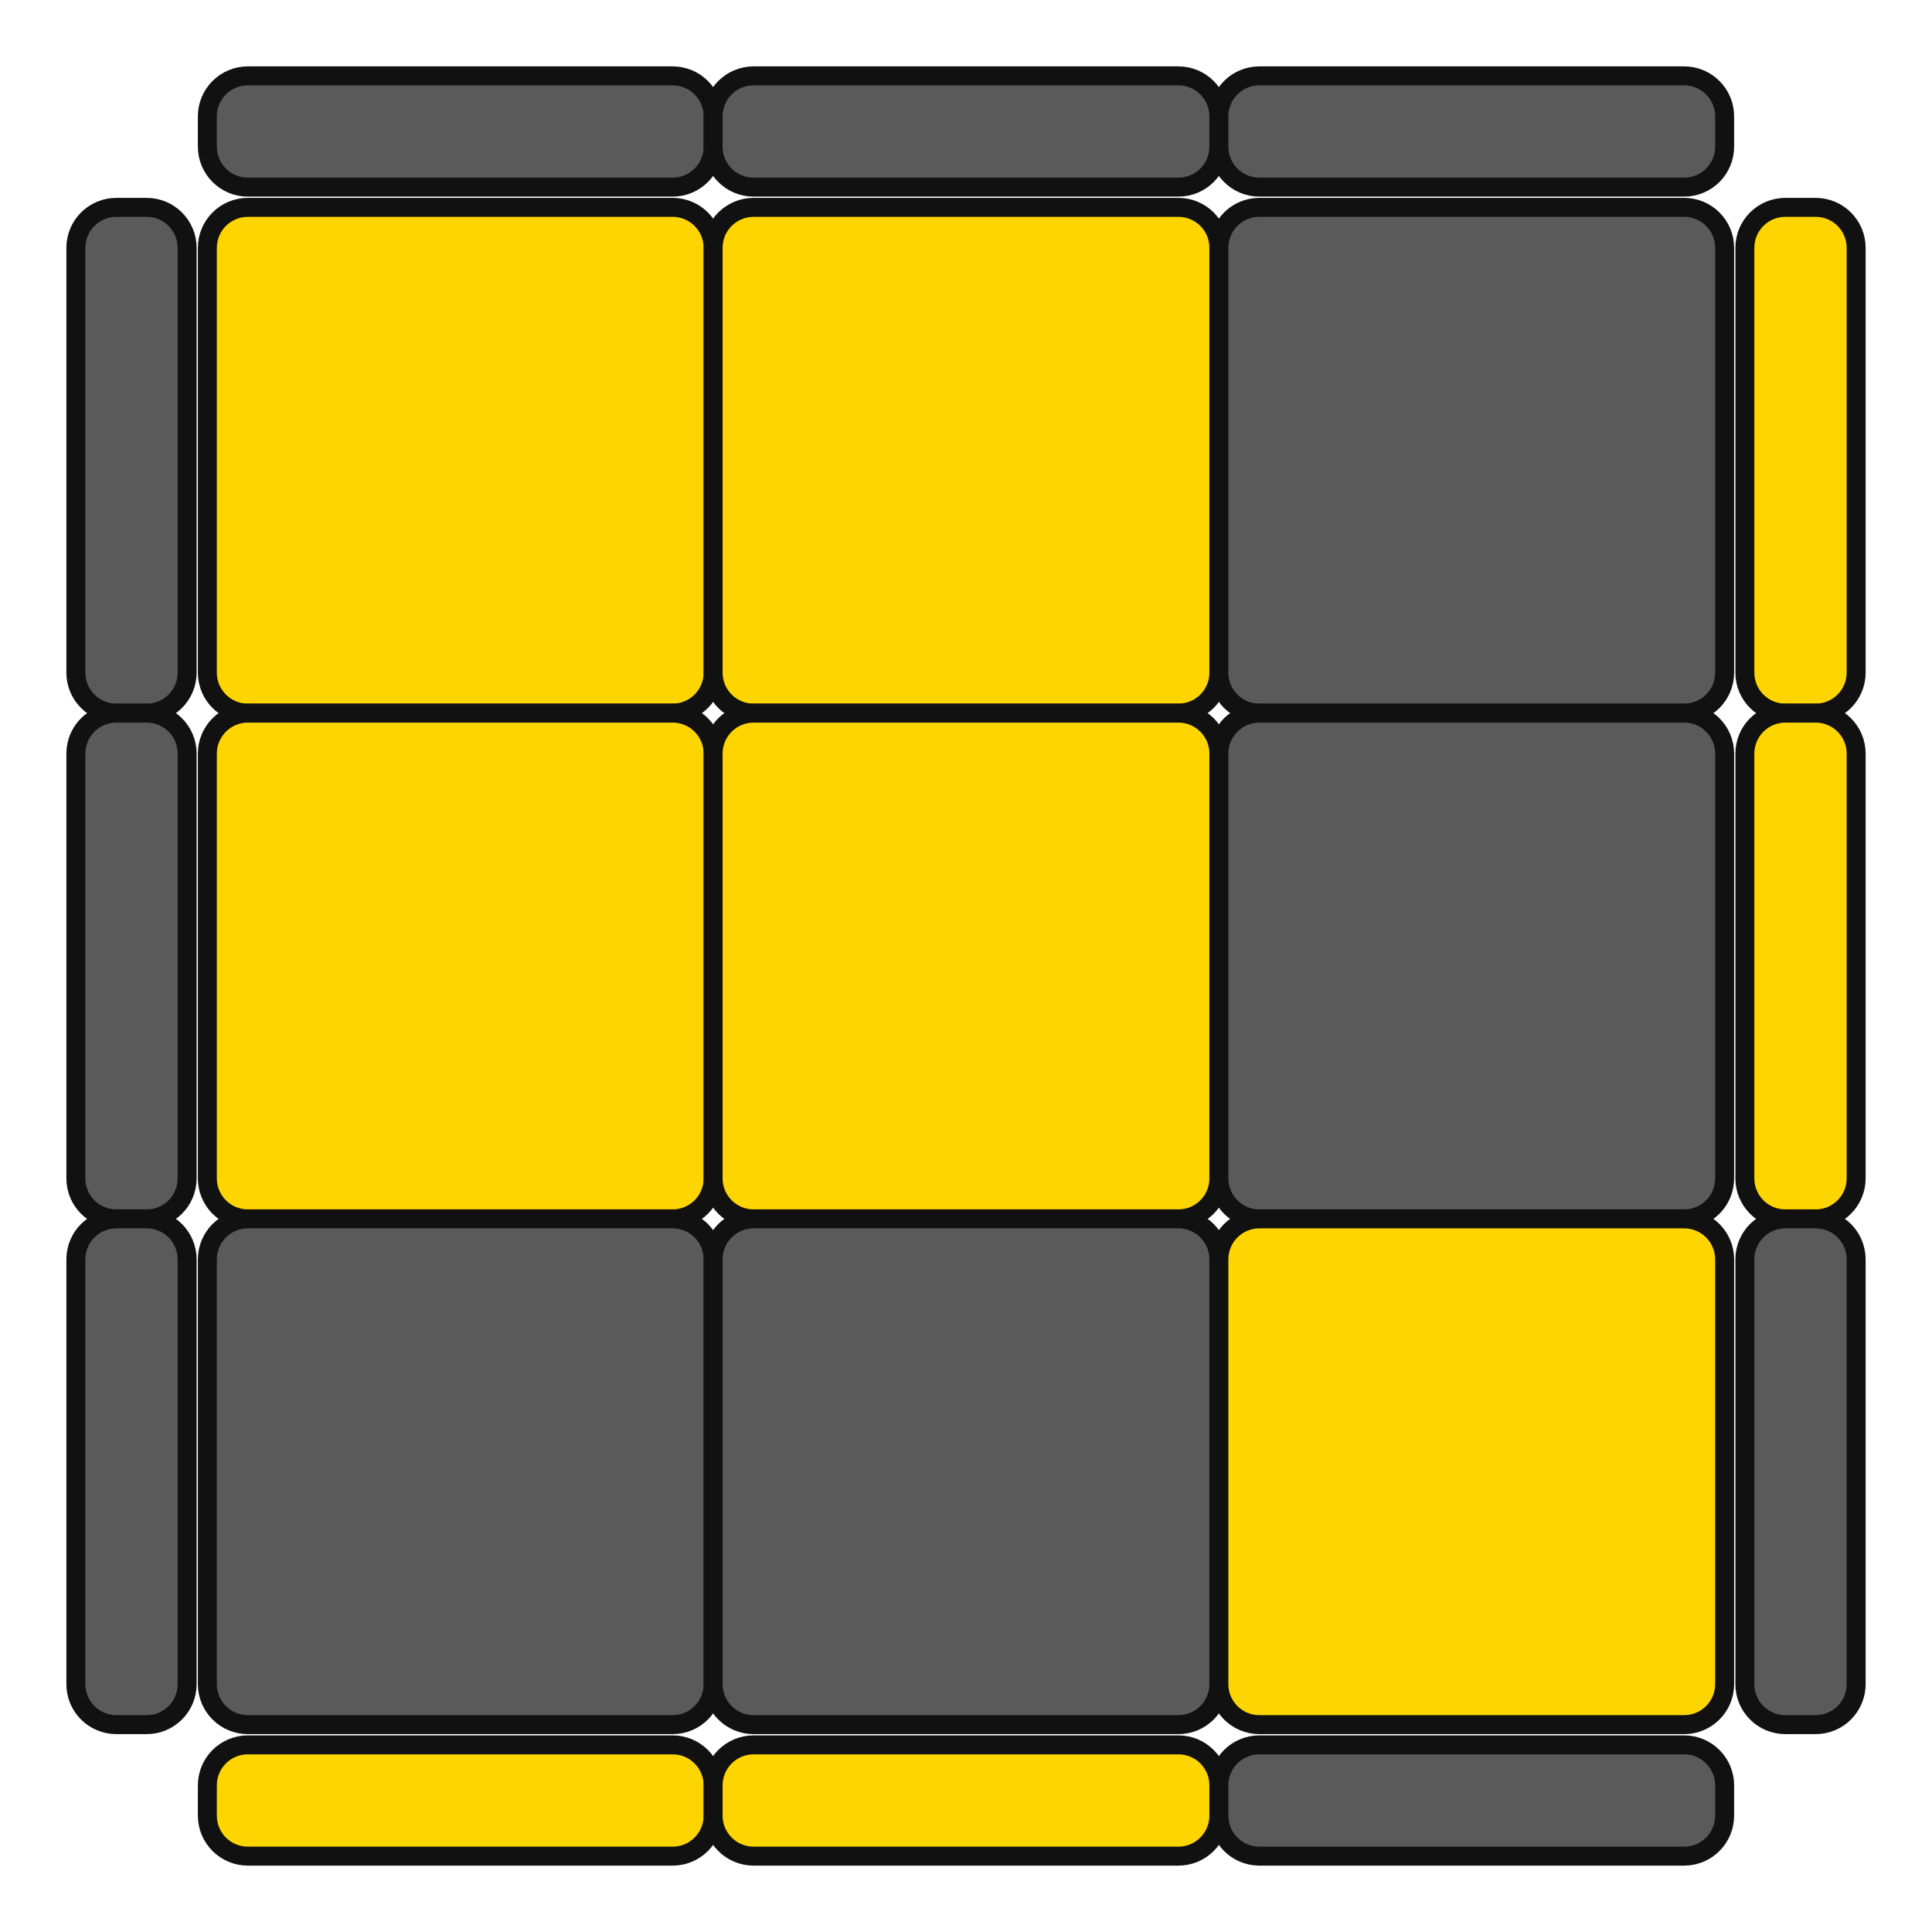
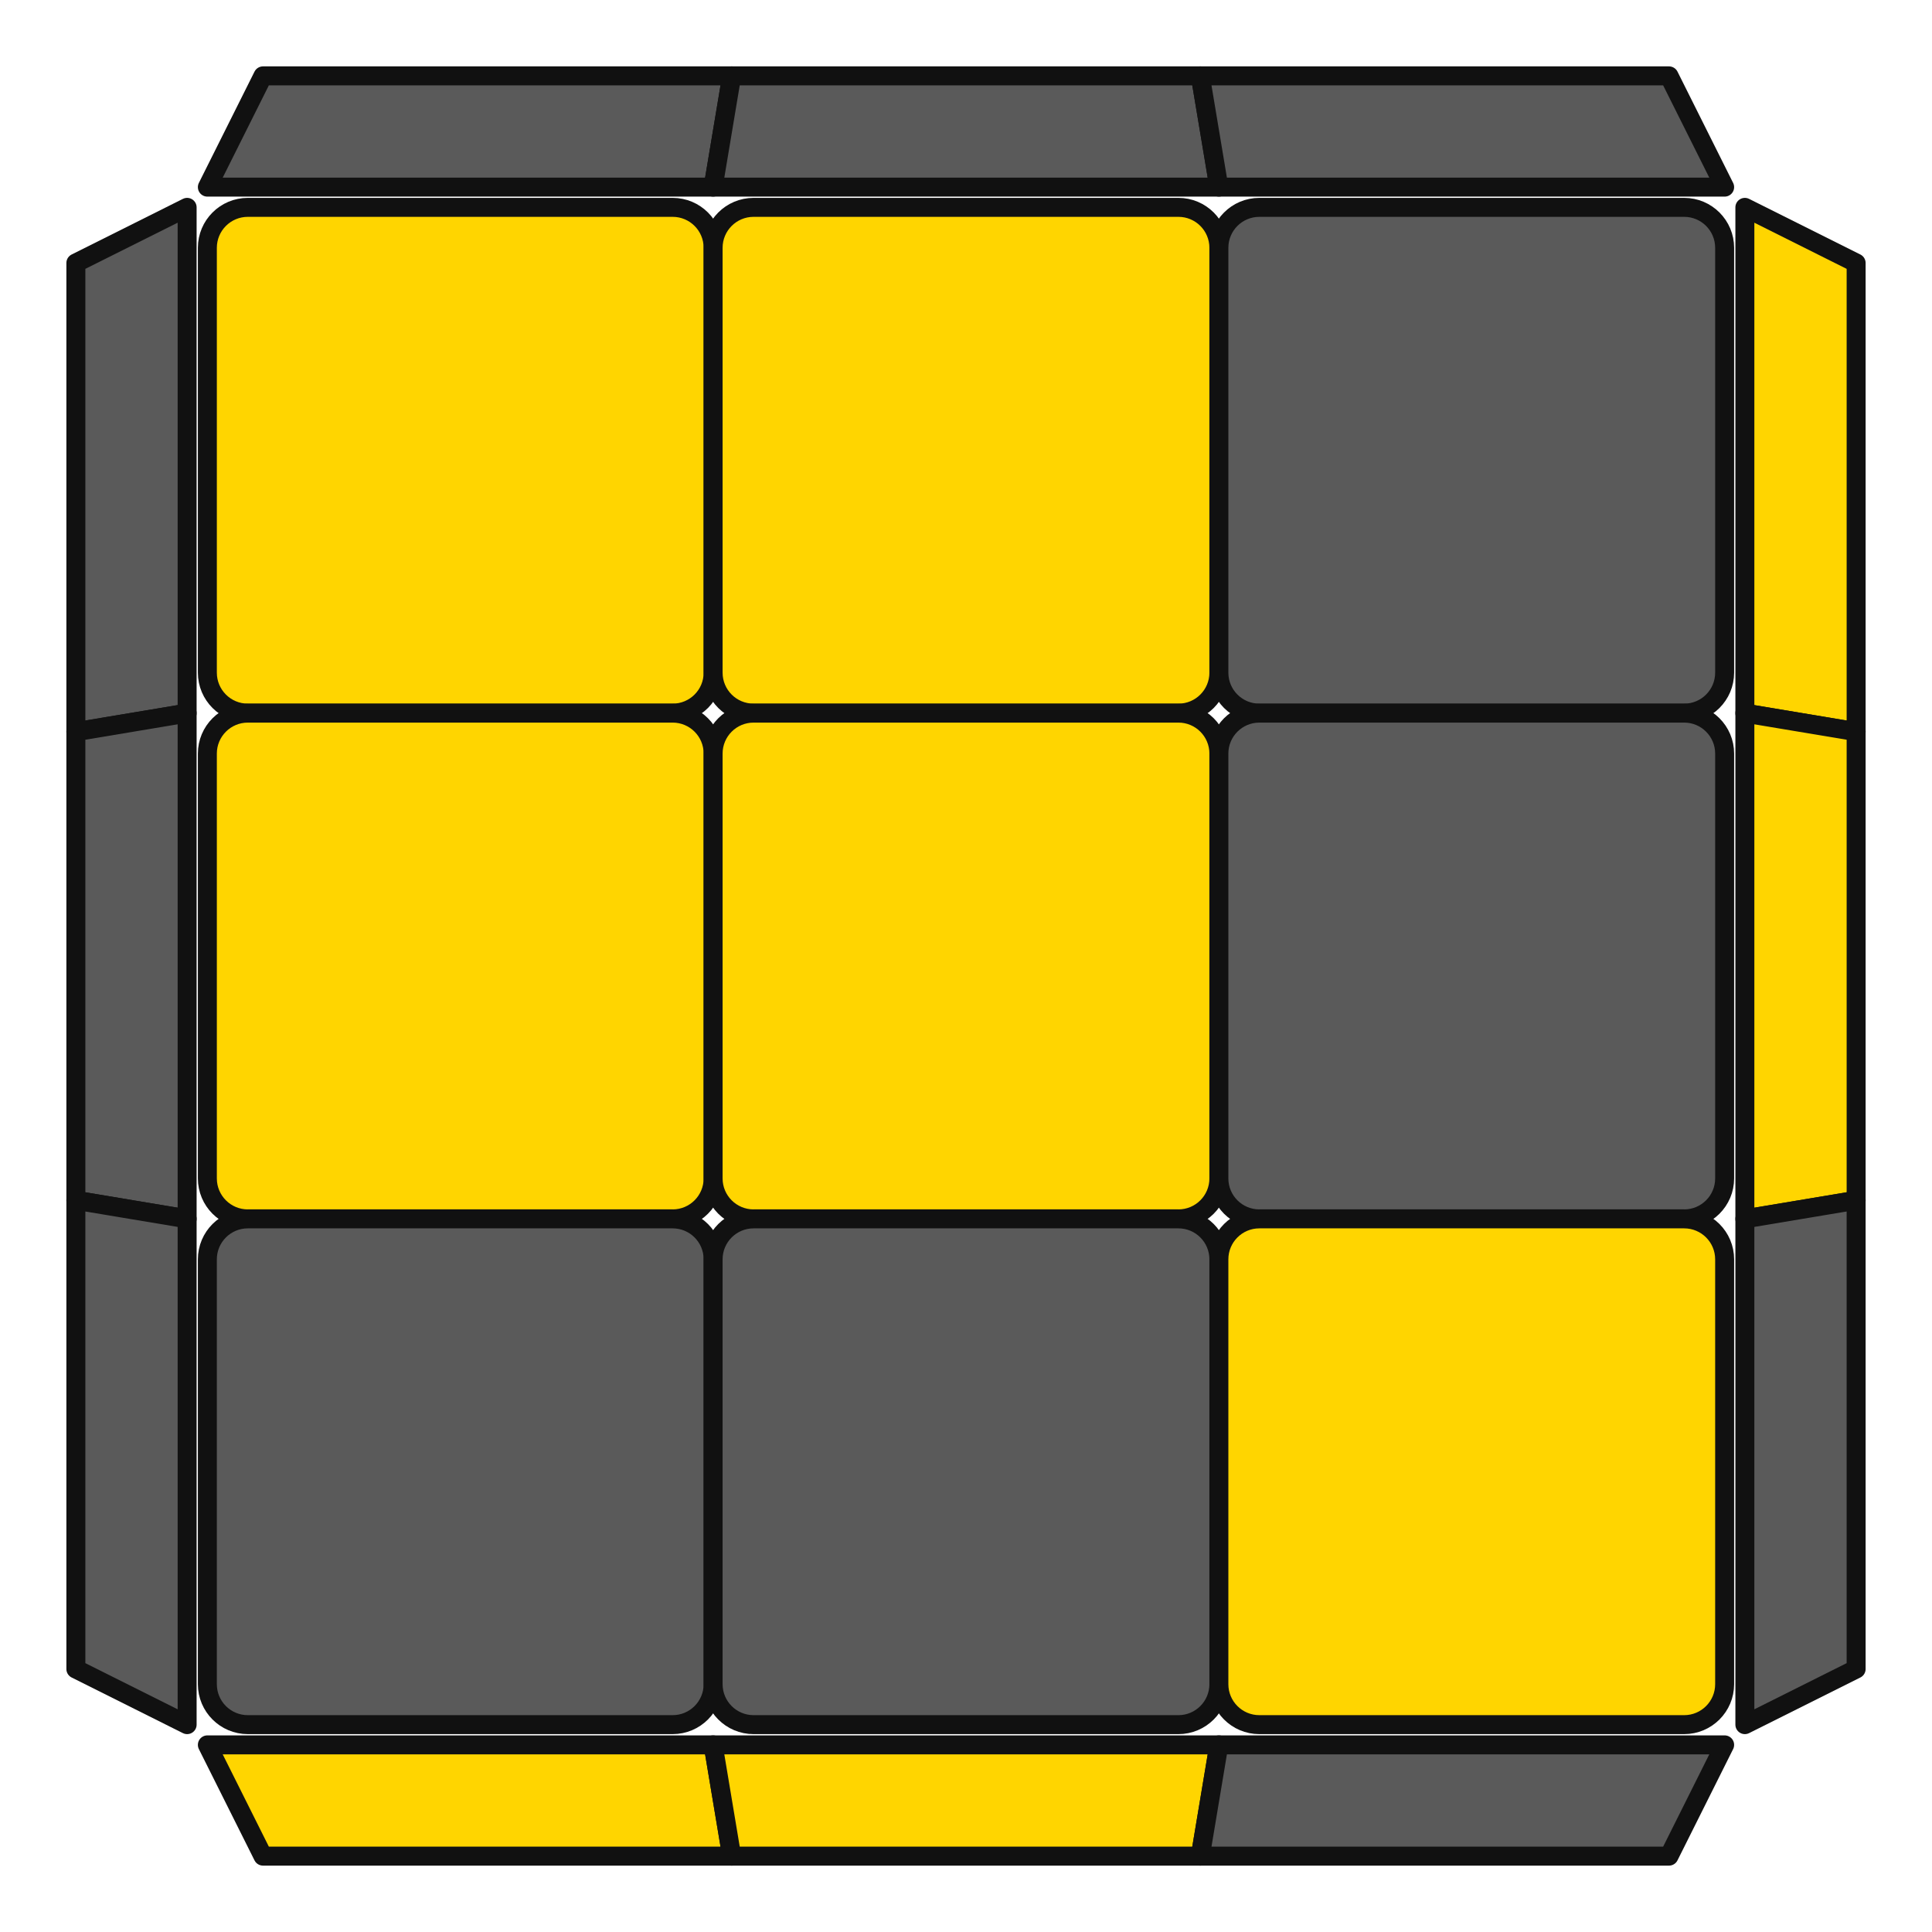
<svg xmlns="http://www.w3.org/2000/svg" viewBox="-6 -6 152.8 152.8" width="152.8" height="152.8">
  <rect x="-6" y="-6" width="152.8" height="152.8" fill="#FFFFFF" />
  <rect x="10.40" y="10.40" width="40.00" height="40.00" rx="3.20" fill="#FFD500" stroke="#111111" stroke-width="1.5" />
  <rect x="50.40" y="10.40" width="40.00" height="40.00" rx="3.20" fill="#FFD500" stroke="#111111" stroke-width="1.5" />
  <rect x="90.40" y="10.40" width="40.00" height="40.00" rx="3.20" fill="#5A5A5A" stroke="#111111" stroke-width="1.5" />
  <rect x="10.40" y="50.40" width="40.00" height="40.00" rx="3.20" fill="#FFD500" stroke="#111111" stroke-width="1.5" />
  <rect x="50.40" y="50.40" width="40.00" height="40.00" rx="3.20" fill="#FFD500" stroke="#111111" stroke-width="1.5" />
  <rect x="90.40" y="50.40" width="40.00" height="40.00" rx="3.20" fill="#5A5A5A" stroke="#111111" stroke-width="1.5" />
  <rect x="10.40" y="90.40" width="40.00" height="40.00" rx="3.20" fill="#5A5A5A" stroke="#111111" stroke-width="1.5" />
  <rect x="50.40" y="90.40" width="40.00" height="40.00" rx="3.20" fill="#5A5A5A" stroke="#111111" stroke-width="1.5" />
  <rect x="90.40" y="90.40" width="40.00" height="40.00" rx="3.20" fill="#FFD500" stroke="#111111" stroke-width="1.5" />
-   <rect x="10.40" y="0.00" width="40.00" height="8.80" rx="3.20" fill="#5A5A5A" stroke="#111111" stroke-width="1.5" />
-   <rect x="50.40" y="0.00" width="40.00" height="8.80" rx="3.20" fill="#5A5A5A" stroke="#111111" stroke-width="1.5" />
-   <rect x="90.40" y="0.00" width="40.00" height="8.80" rx="3.20" fill="#5A5A5A" stroke="#111111" stroke-width="1.5" />
-   <rect x="10.40" y="132.00" width="40.00" height="8.80" rx="3.20" fill="#FFD500" stroke="#111111" stroke-width="1.5" />
-   <rect x="50.40" y="132.00" width="40.00" height="8.80" rx="3.20" fill="#FFD500" stroke="#111111" stroke-width="1.5" />
-   <rect x="90.40" y="132.00" width="40.00" height="8.80" rx="3.20" fill="#5A5A5A" stroke="#111111" stroke-width="1.5" />
-   <rect x="0.00" y="10.40" width="8.80" height="40.00" rx="3.20" fill="#5A5A5A" stroke="#111111" stroke-width="1.5" />
-   <rect x="0.00" y="50.40" width="8.80" height="40.00" rx="3.20" fill="#5A5A5A" stroke="#111111" stroke-width="1.5" />
-   <rect x="0.00" y="90.40" width="8.80" height="40.00" rx="3.20" fill="#5A5A5A" stroke="#111111" stroke-width="1.5" />
-   <rect x="132.00" y="10.40" width="8.80" height="40.00" rx="3.20" fill="#FFD500" stroke="#111111" stroke-width="1.5" />
-   <rect x="132.00" y="50.40" width="8.80" height="40.00" rx="3.20" fill="#FFD500" stroke="#111111" stroke-width="1.5" />
-   <rect x="132.00" y="90.40" width="8.80" height="40.00" rx="3.20" fill="#5A5A5A" stroke="#111111" stroke-width="1.5" />
+   <polygon points="14.80,0.00 51.87,0.00 50.40,8.80 10.40,8.80" fill="#5A5A5A" stroke="#111111" stroke-width="1.5" stroke-linejoin="round" />
+   <polygon points="51.87,0.00 88.93,0.00 90.40,8.80 50.40,8.80" fill="#5A5A5A" stroke="#111111" stroke-width="1.5" stroke-linejoin="round" />
+   <polygon points="88.93,0.00 126.00,0.00 130.40,8.80 90.40,8.80" fill="#5A5A5A" stroke="#111111" stroke-width="1.5" stroke-linejoin="round" />
+   <polygon points="10.40,132.00 50.40,132.00 51.87,140.80 14.80,140.80" fill="#FFD500" stroke="#111111" stroke-width="1.5" stroke-linejoin="round" />
+   <polygon points="50.40,132.00 90.40,132.00 88.93,140.80 51.87,140.80" fill="#FFD500" stroke="#111111" stroke-width="1.5" stroke-linejoin="round" />
+   <polygon points="90.40,132.00 130.40,132.00 126.00,140.80 88.93,140.80" fill="#5A5A5A" stroke="#111111" stroke-width="1.5" stroke-linejoin="round" />
+   <polygon points="0.00,14.80 8.80,10.40 8.80,50.40 0.00,51.87" fill="#5A5A5A" stroke="#111111" stroke-width="1.5" stroke-linejoin="round" />
+   <polygon points="0.00,51.87 8.80,50.40 8.80,90.40 0.00,88.93" fill="#5A5A5A" stroke="#111111" stroke-width="1.5" stroke-linejoin="round" />
+   <polygon points="0.00,88.93 8.80,90.40 8.80,130.40 0.00,126.00" fill="#5A5A5A" stroke="#111111" stroke-width="1.5" stroke-linejoin="round" />
+   <polygon points="132.00,10.40 140.80,14.80 140.80,51.87 132.00,50.40" fill="#FFD500" stroke="#111111" stroke-width="1.5" stroke-linejoin="round" />
+   <polygon points="132.00,50.40 140.80,51.87 140.80,88.93 132.00,90.40" fill="#FFD500" stroke="#111111" stroke-width="1.5" stroke-linejoin="round" />
+   <polygon points="132.00,90.40 140.80,88.93 140.80,126.00 132.00,130.40" fill="#5A5A5A" stroke="#111111" stroke-width="1.5" stroke-linejoin="round" />
</svg>
